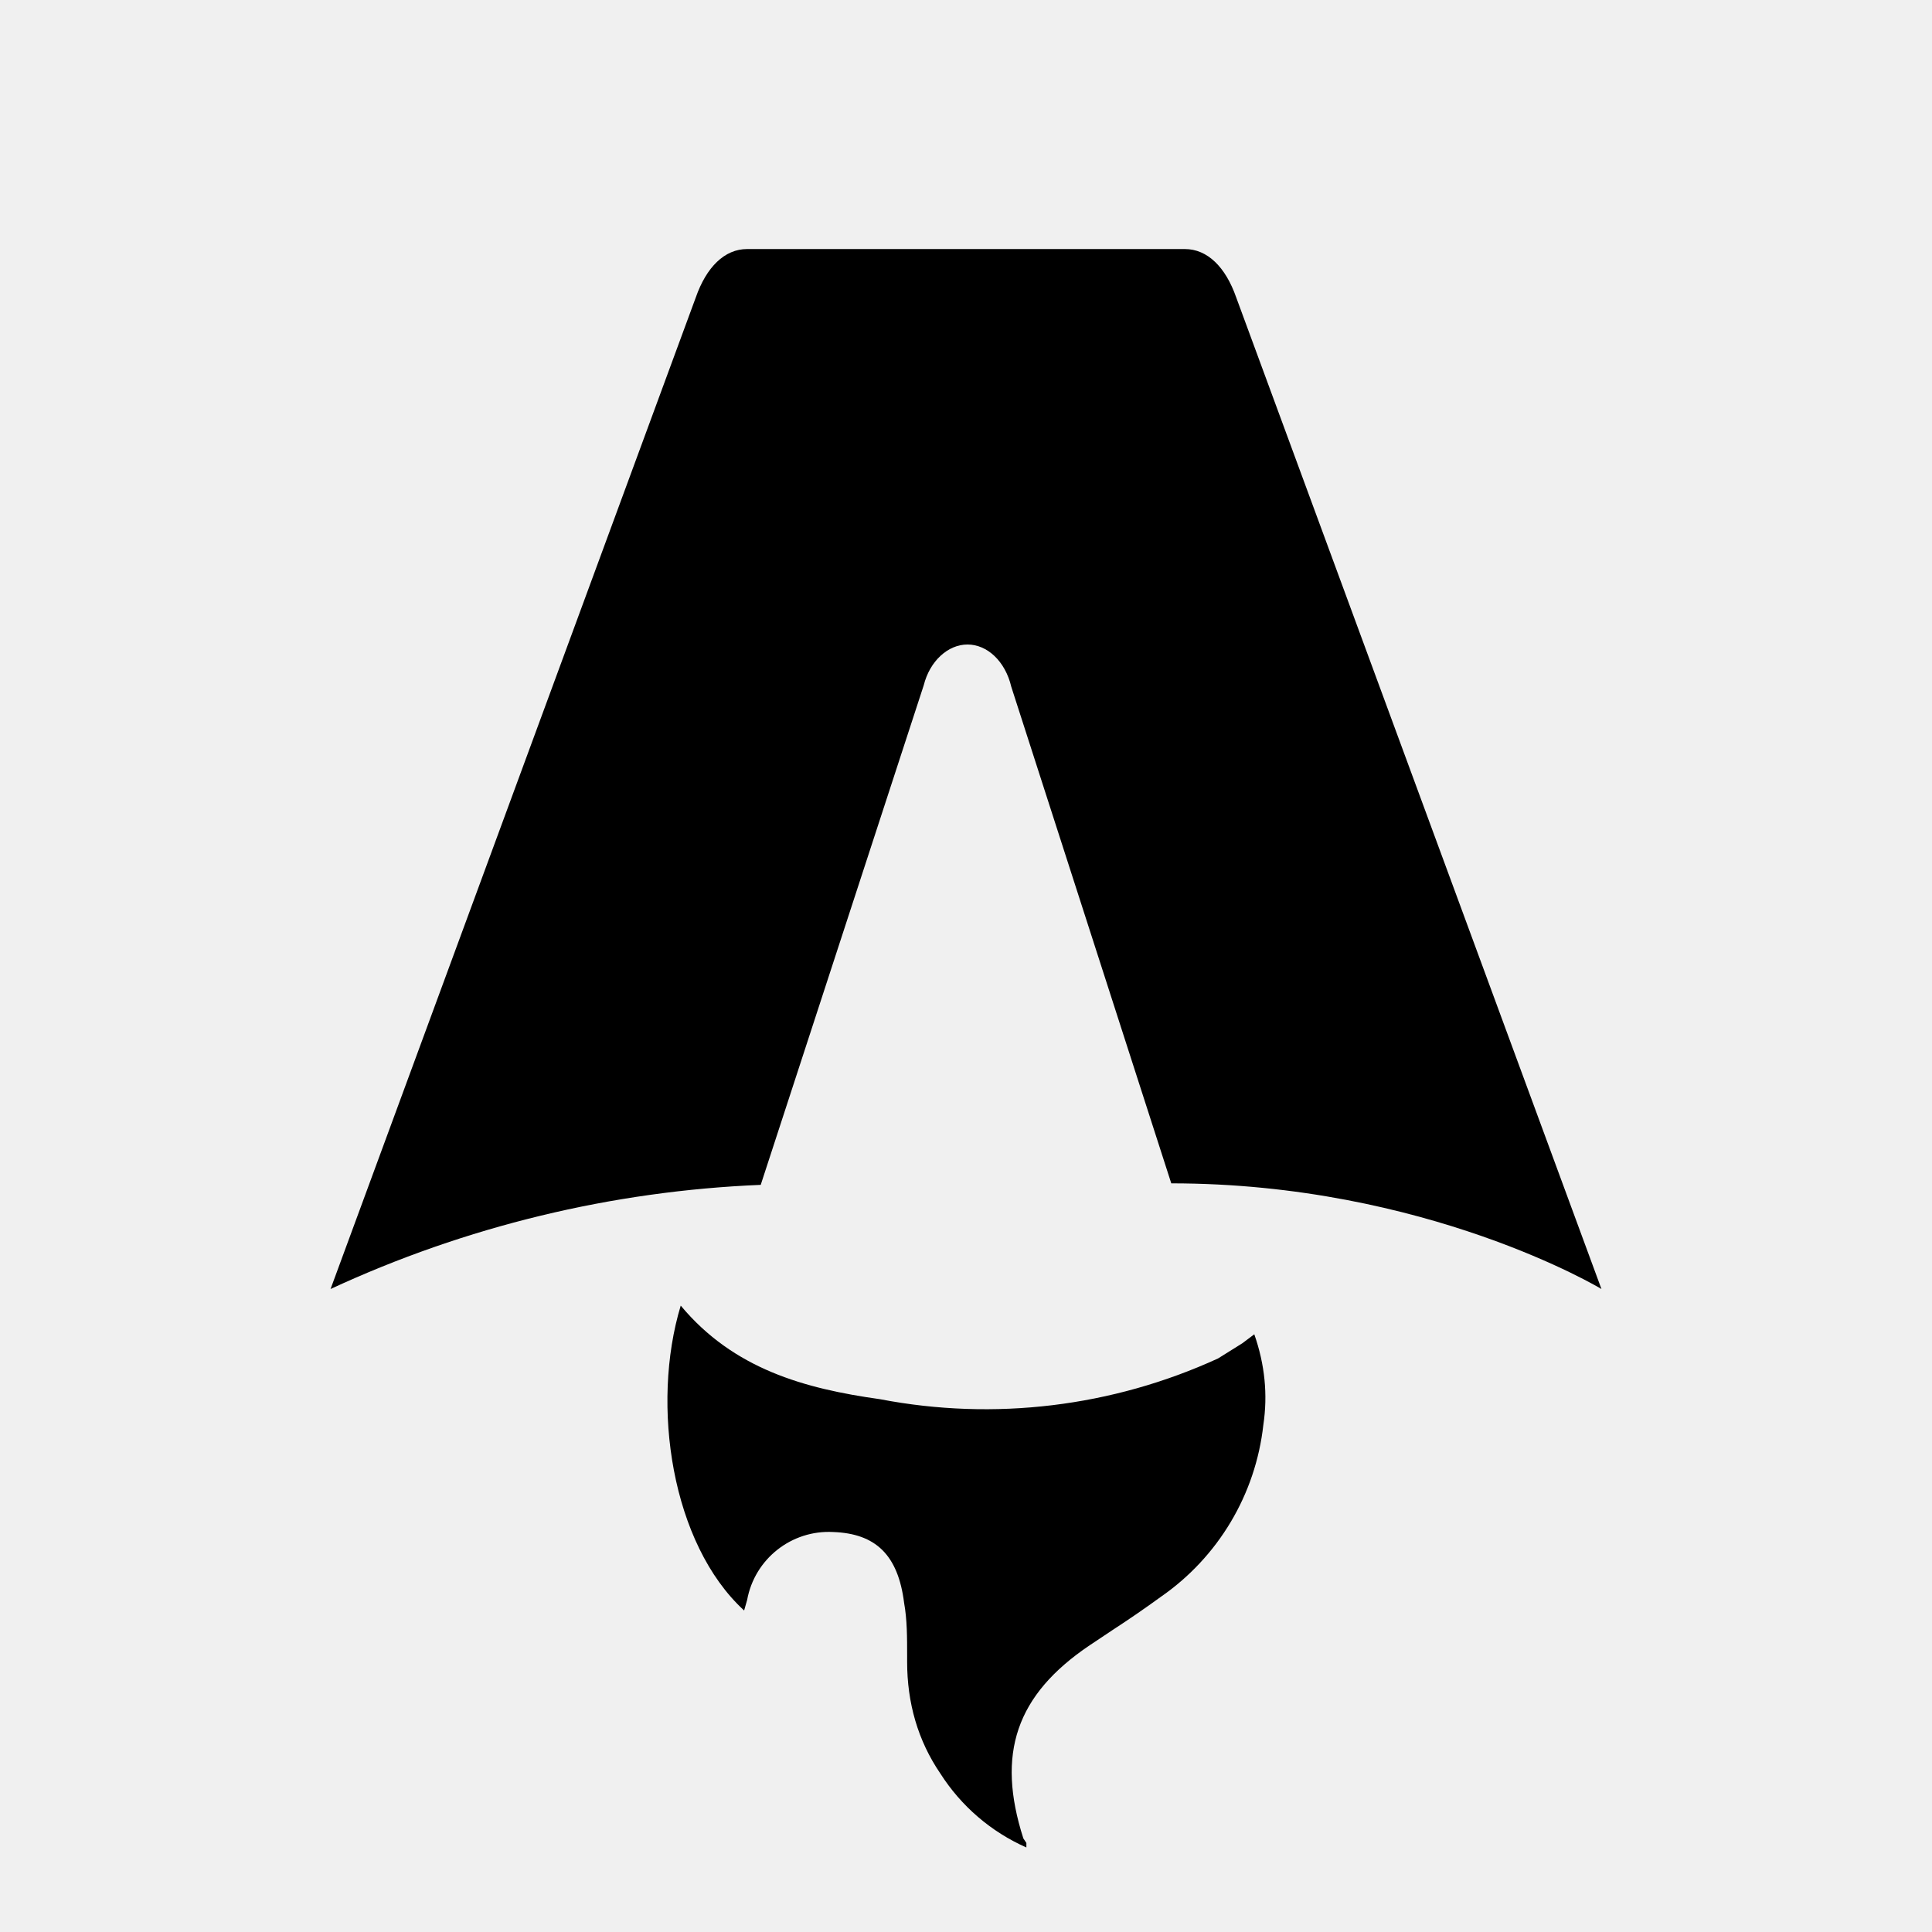
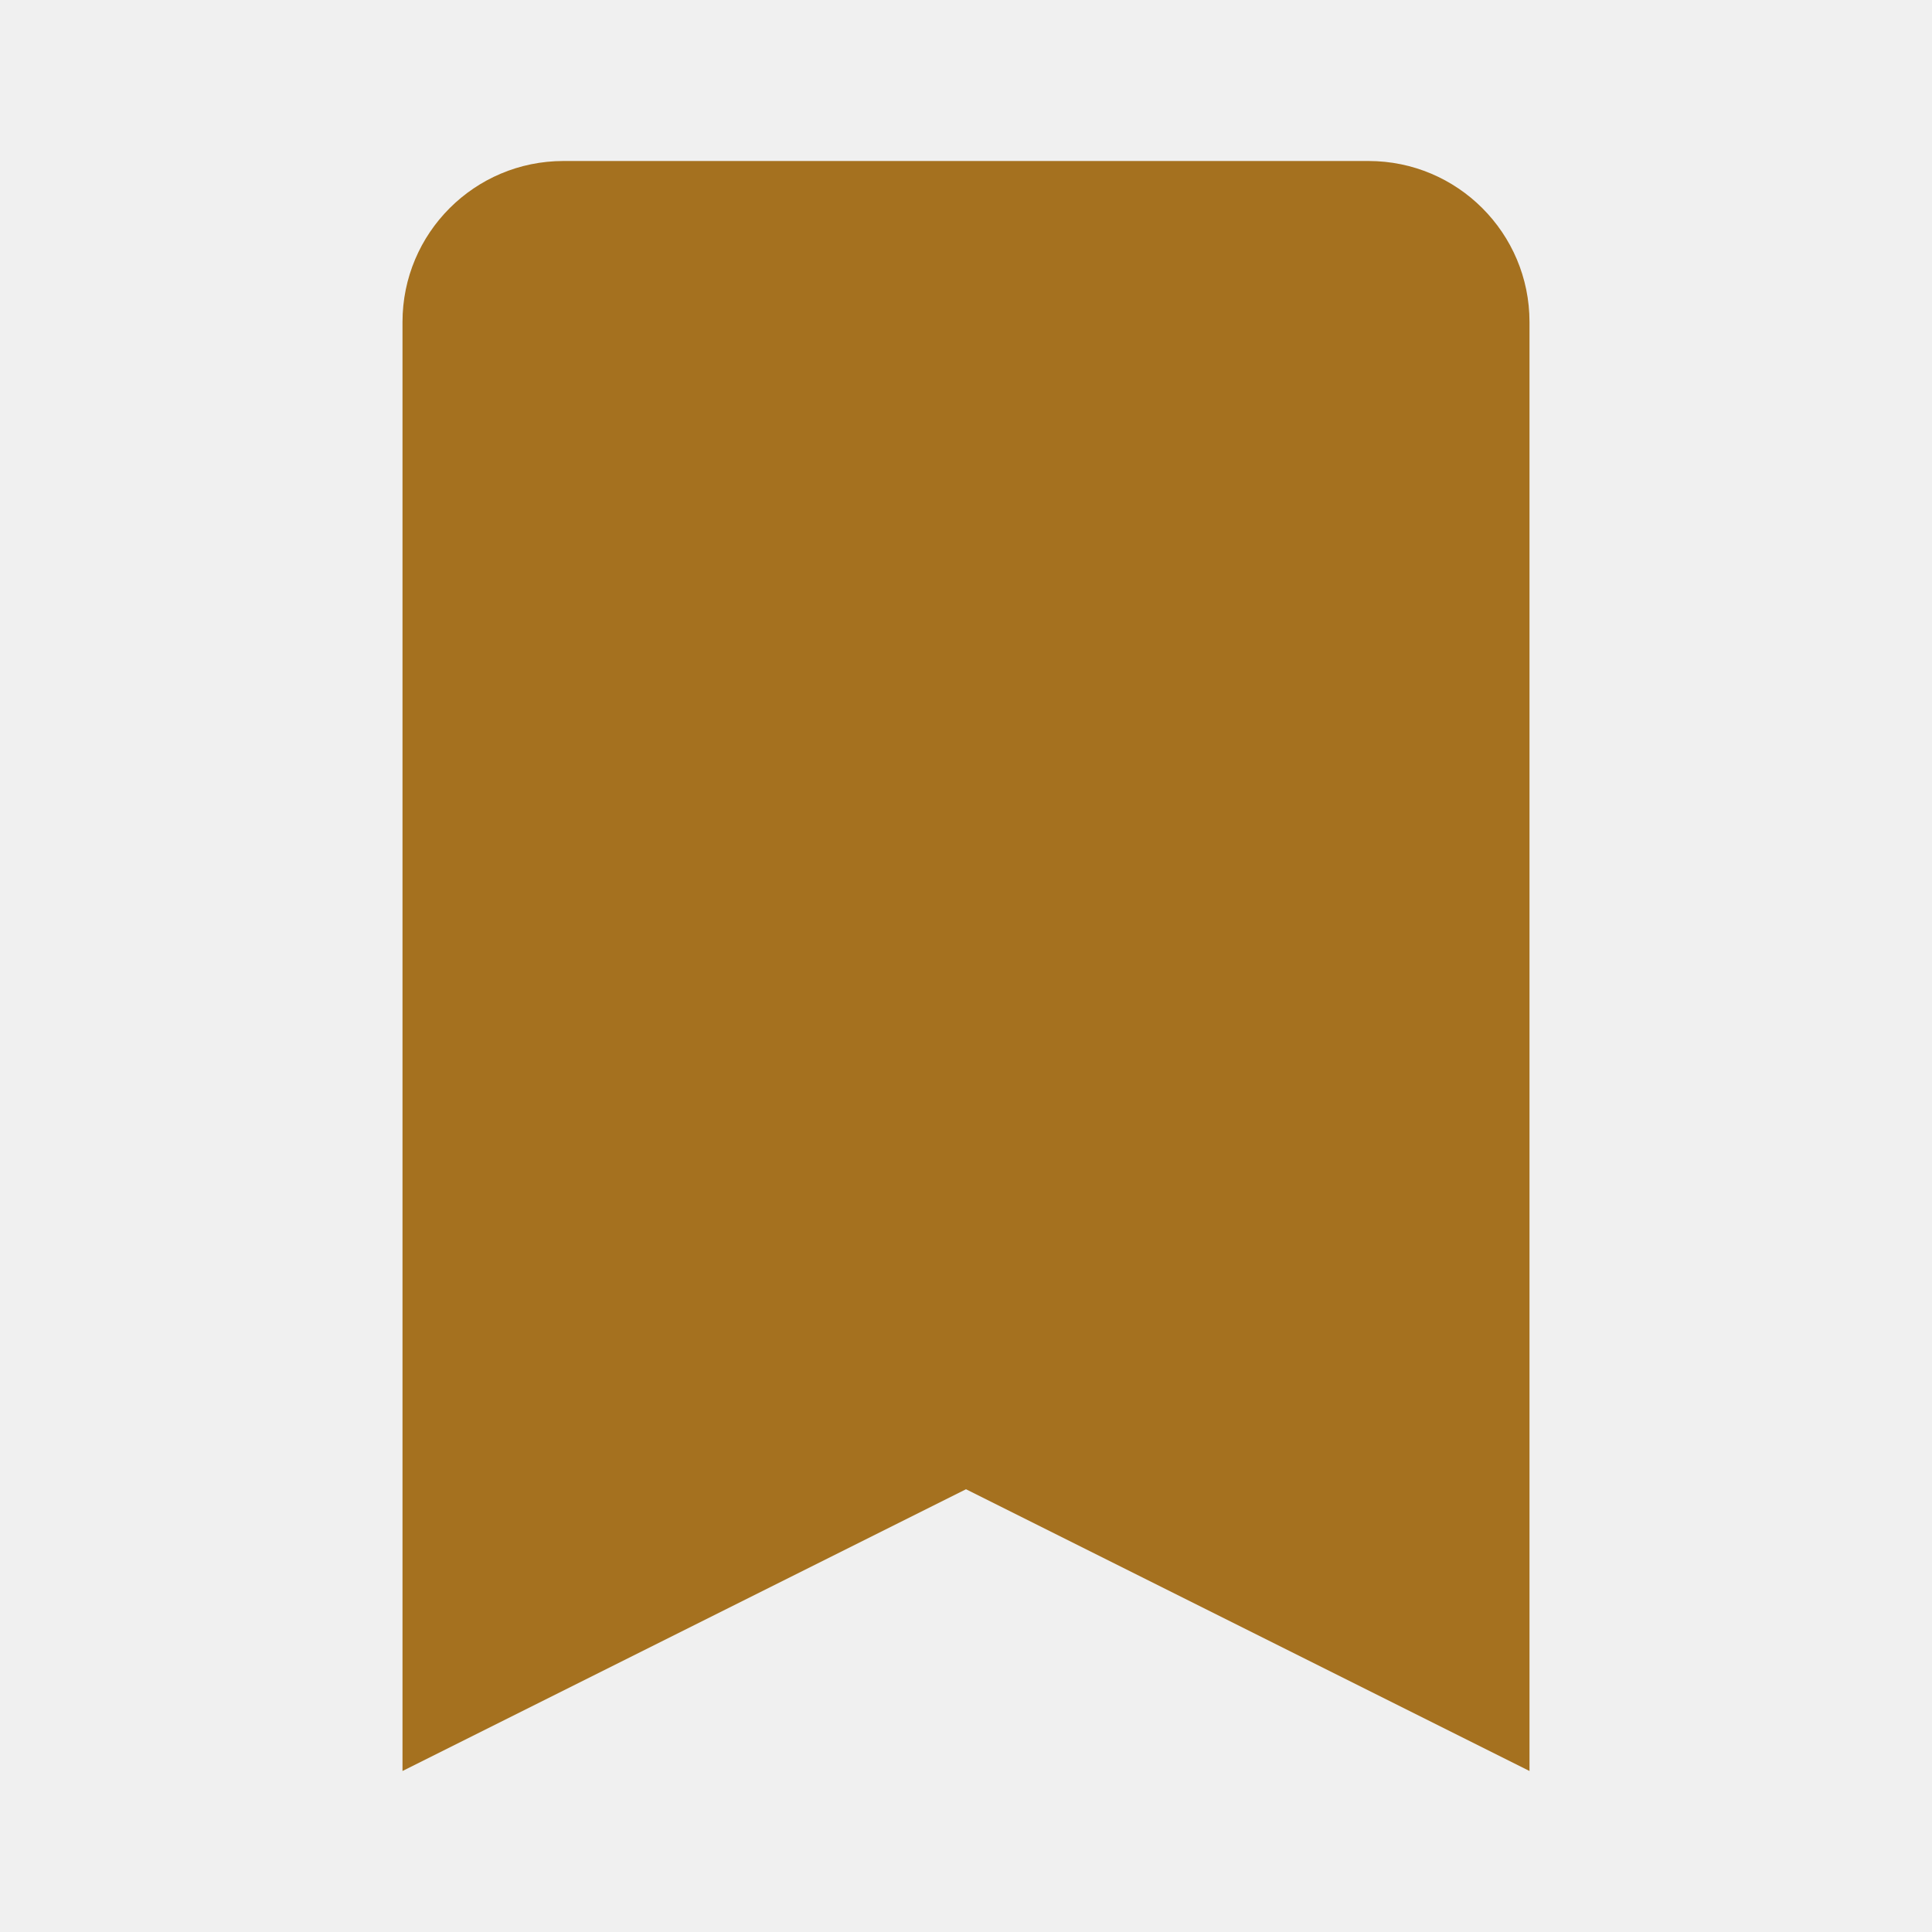
- <svg xmlns="http://www.w3.org/2000/svg" fill="none" viewBox="0 0 128 128">
-   <path d="M50.4 78.5a75.1 75.1 0 0 0-28.5 6.9l24.2-65.7c.7-2 1.9-3.2 3.4-3.2h29c1.5 0 2.7 1.2 3.4 3.2l24.2 65.7s-11.6-7-28.5-7L67 45.5c-.4-1.7-1.6-2.8-2.9-2.8-1.3 0-2.5 1.1-2.9 2.7L50.4 78.5Zm-1.1 28.2Zm-4.2-20.2c-2 6.6-.6 15.8 4.2 20.2a17.5 17.5 0 0 1 .2-.7 5.5 5.5 0 0 1 5.7-4.5c2.8.1 4.3 1.5 4.7 4.7.2 1.1.2 2.3.2 3.5v.4c0 2.7.7 5.2 2.2 7.4a13 13 0 0 0 5.7 4.9v-.3l-.2-.3c-1.8-5.6-.5-9.5 4.4-12.8l1.5-1a73 73 0 0 0 3.2-2.2 16 16 0 0 0 6.8-11.4c.3-2 .1-4-.6-6l-.8.6-1.6 1a37 37 0 0 1-22.4 2.7c-5-.7-9.7-2-13.2-6.2Z" />
+ <svg xmlns="http://www.w3.org/2000/svg" viewBox="0 0 24 24">
+   <path d="M17 2H7a2 2 0 0 0-2 2v18l7-3.5 7 3.5V4a2 2 0 0 0-2-2Z" />
  <style>
-         path { fill: #000; }
+         path { fill: #a5711f; }
        @media (prefers-color-scheme: dark) {
-             path { fill: #FFF; }
+             path { fill: #dba748; }
        }
    </style>
</svg>
